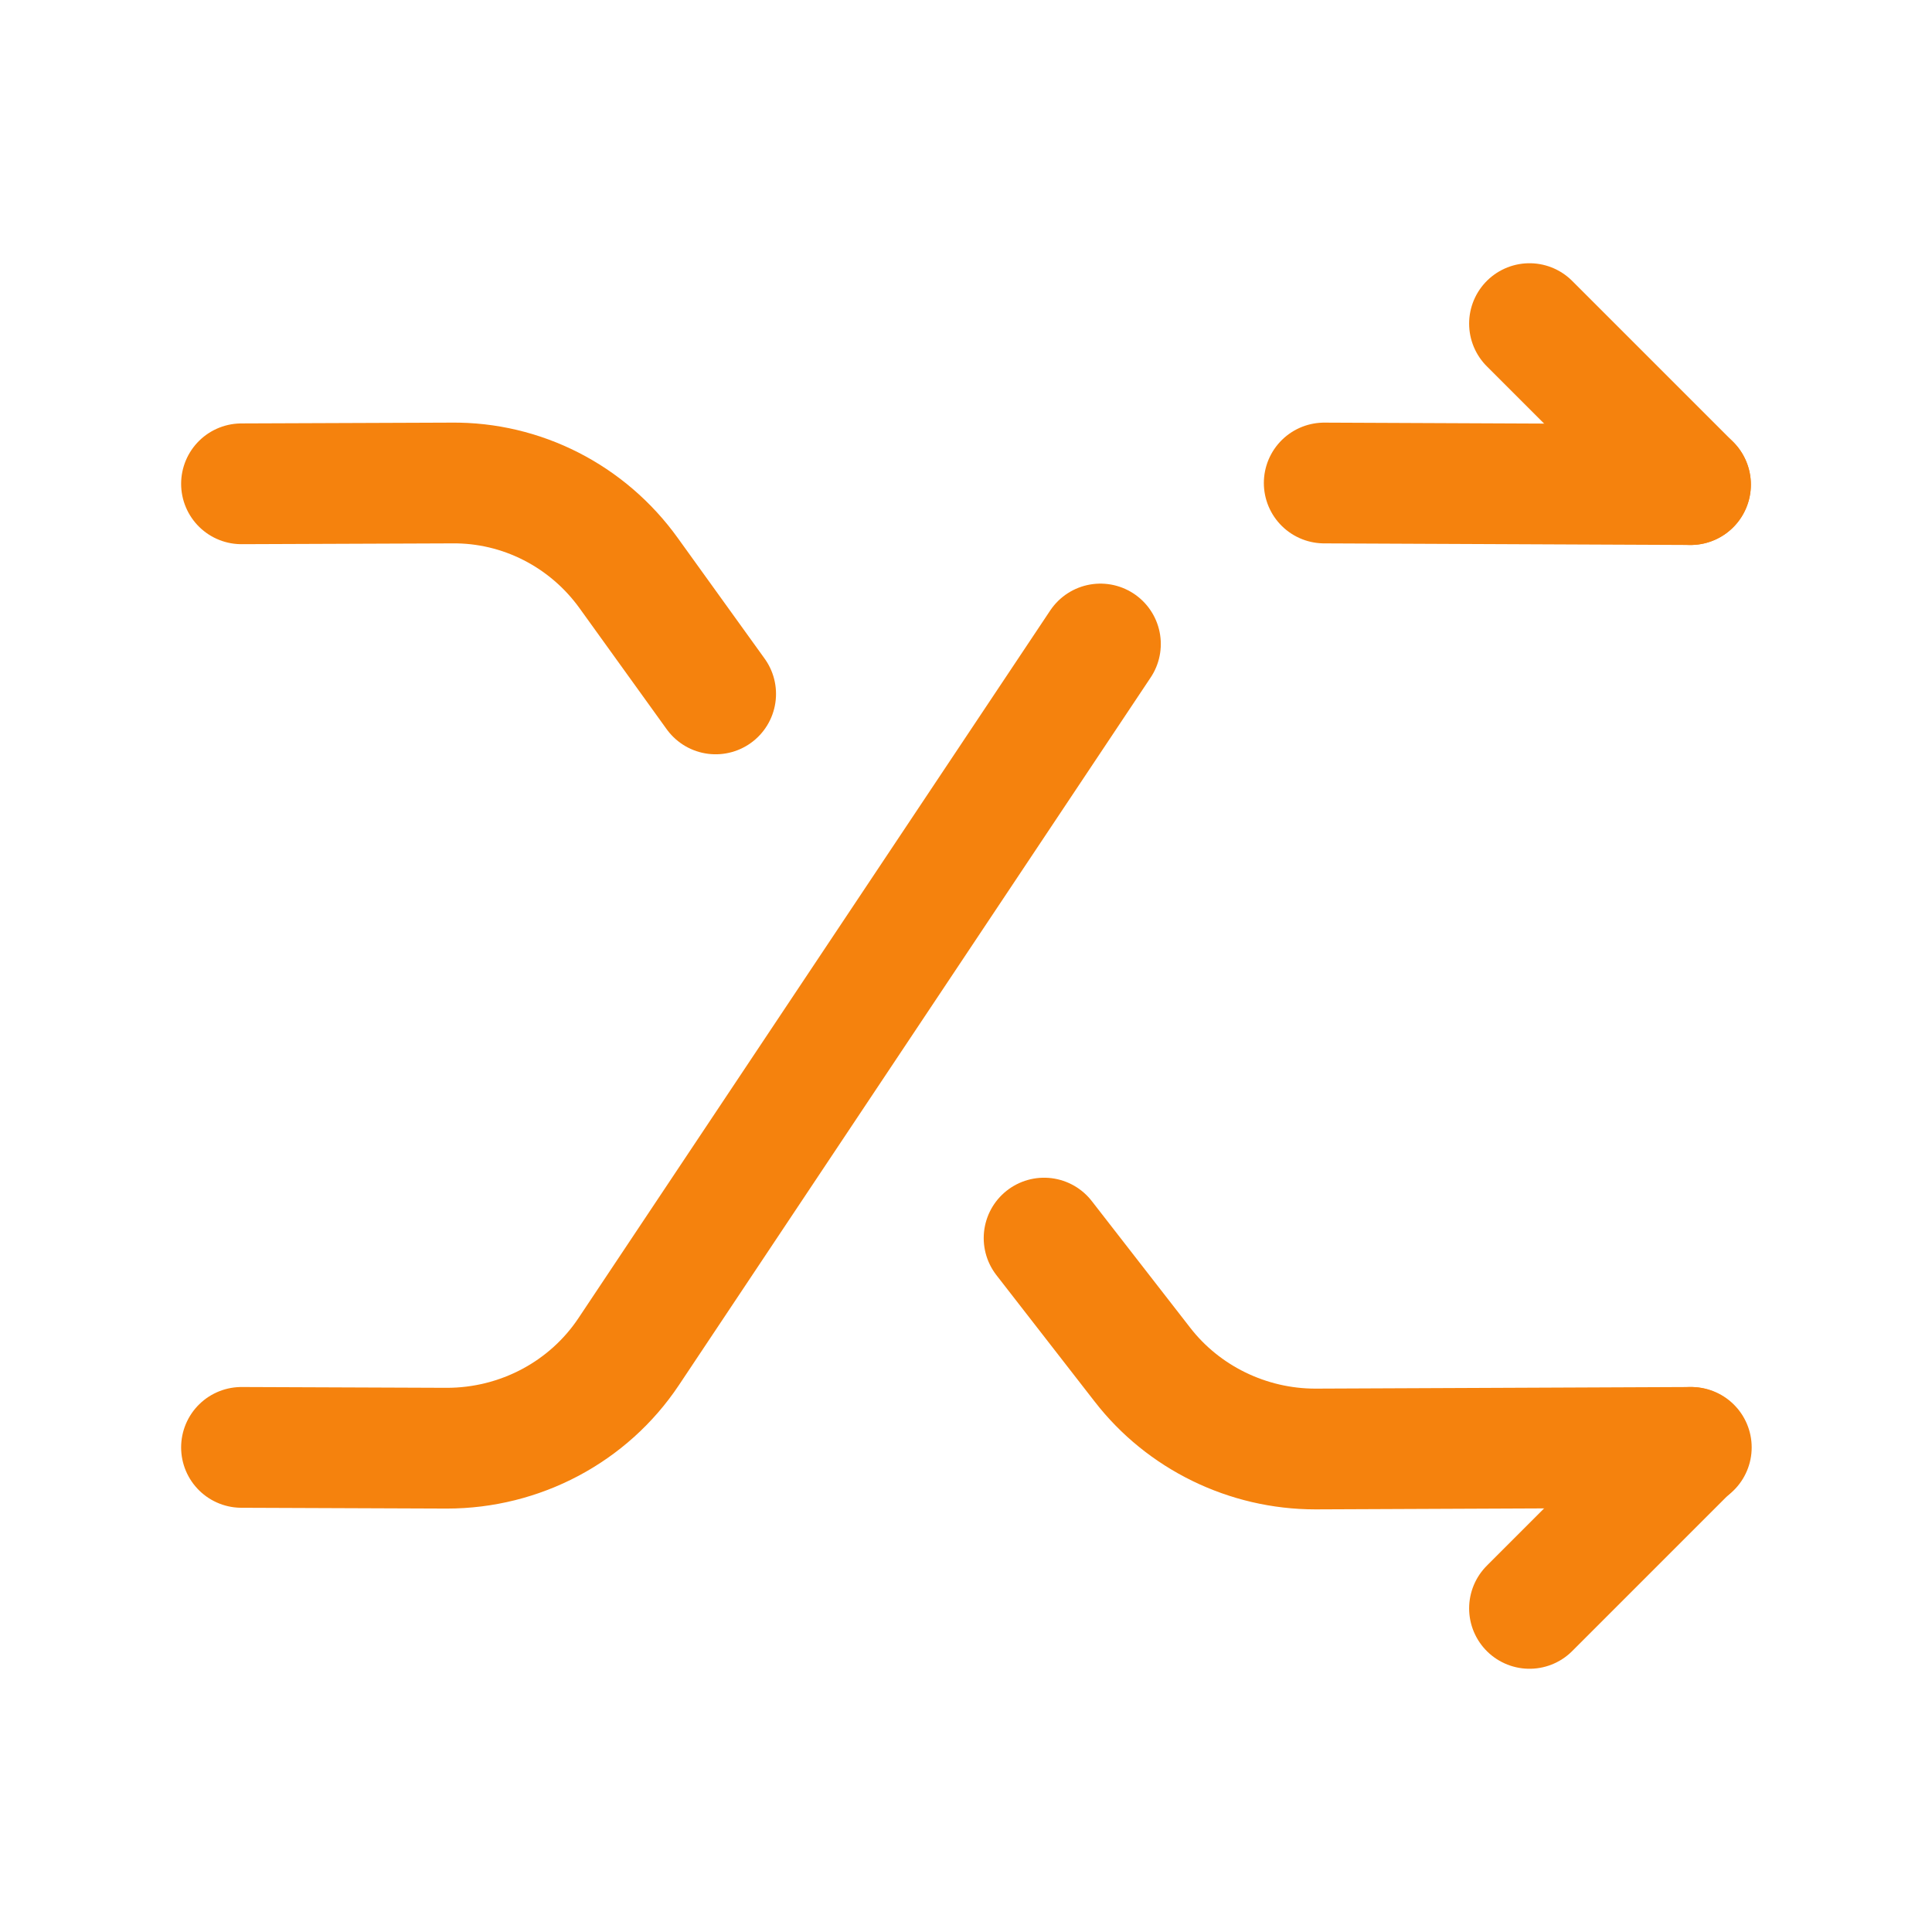
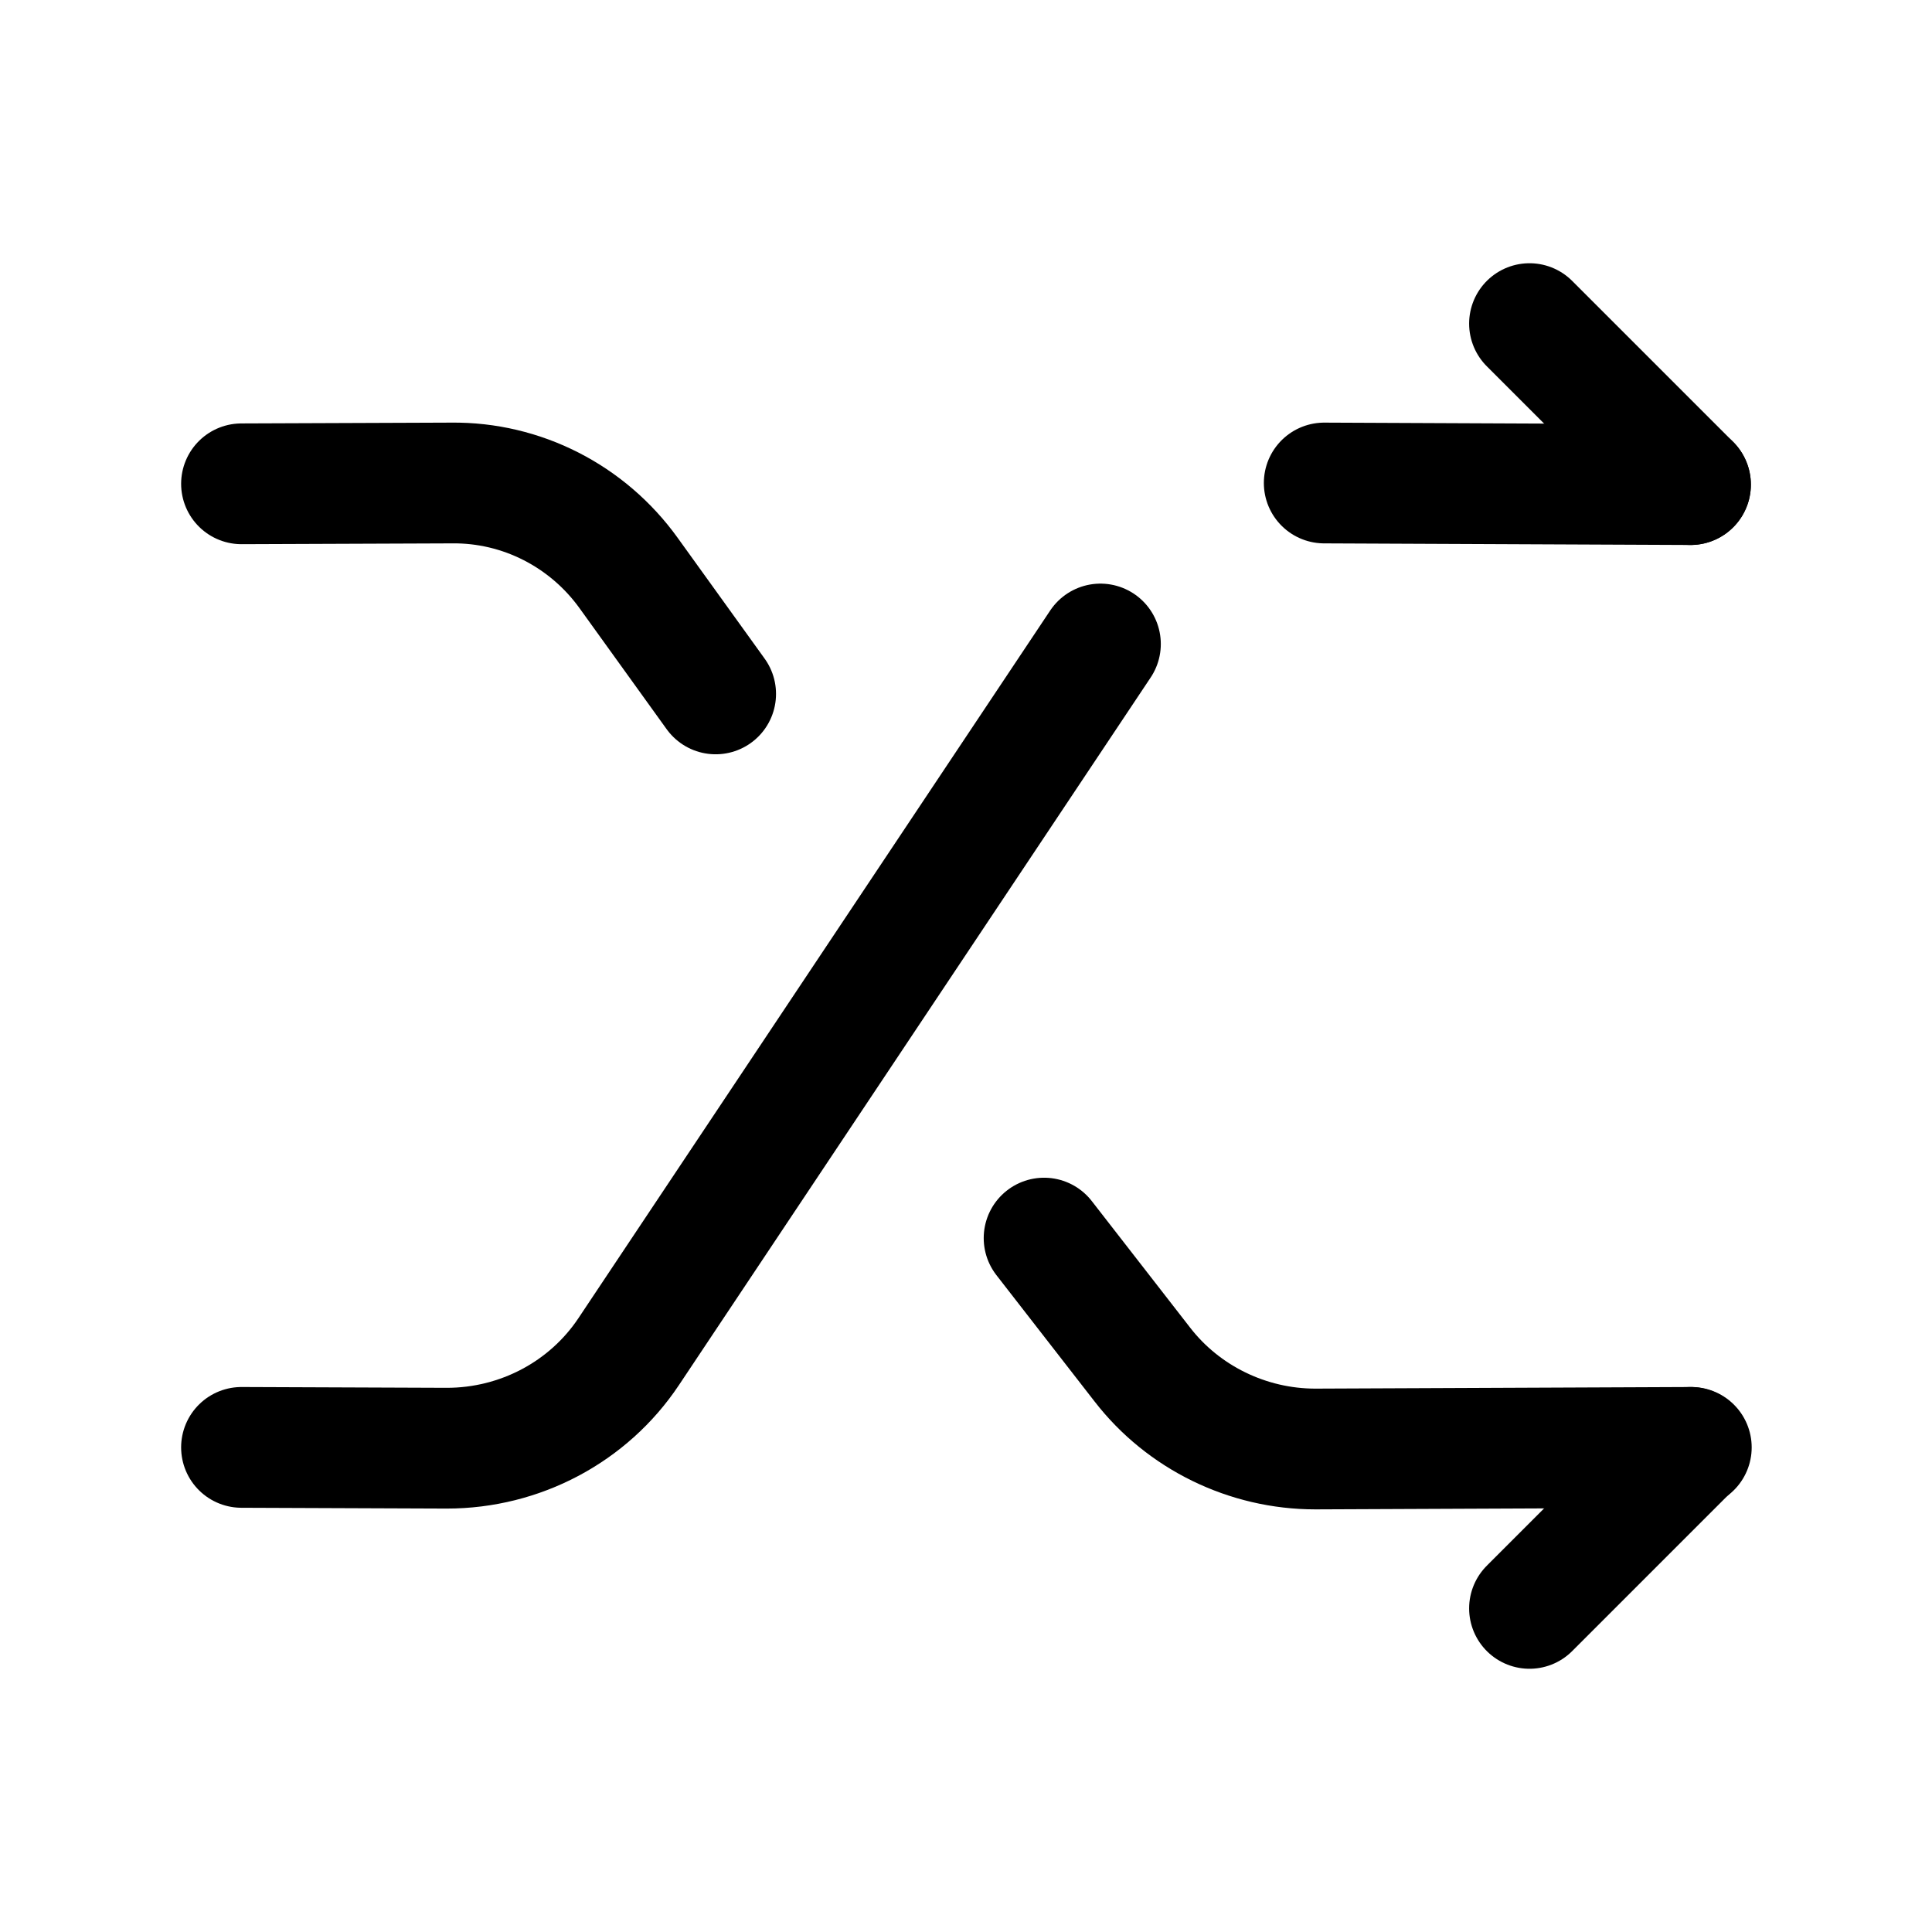
<svg xmlns="http://www.w3.org/2000/svg" width="24" height="24" viewBox="0 0 24 24" fill="none">
-   <path d="M16.45 6L21 6.02" stroke="#F5820D" stroke-width="1.5" stroke-linecap="round" stroke-linejoin="round" />
-   <path d="M3 17.98L5.55 17.99C6.46 17.99 7.31 17.54 7.81 16.79L8.99 15.02L9.75 13.88L13.67 8" stroke="#F5820D" stroke-width="1.5" stroke-linecap="round" stroke-linejoin="round" />
-   <path d="M19 19.98L21 17.98" stroke="#F5820D" stroke-width="1.5" stroke-linecap="round" stroke-linejoin="round" />
-   <path d="M8.89 8.62L7.81 7.12C7.3 6.41 6.48 5.99 5.61 6L3 6.01" stroke="#F5820D" stroke-width="1.5" stroke-linecap="round" stroke-linejoin="round" />
-   <path d="M12.97 15.38L14.19 16.95C14.7 17.61 15.5 18 16.34 18L21.01 17.98" stroke="#F5820D" stroke-width="1.5" stroke-linecap="round" stroke-linejoin="round" />
-   <path d="M21 6.02L19 4.02" stroke="#F5820D" stroke-width="1.5" stroke-linecap="round" stroke-linejoin="round" />
+   <path d="M16.45 6L21 6.02" stroke="currentColor" stroke-width="1.5" stroke-linecap="round" stroke-linejoin="round" />
+   <path d="M3 17.98L5.55 17.99C6.46 17.99 7.31 17.54 7.81 16.79L8.99 15.02L9.75 13.88L13.67 8" stroke="currentColor" stroke-width="1.5" stroke-linecap="round" stroke-linejoin="round" />
+   <path d="M19 19.98L21 17.98" stroke="currentColor" stroke-width="1.5" stroke-linecap="round" stroke-linejoin="round" />
+   <path d="M8.89 8.62L7.81 7.12C7.3 6.41 6.48 5.99 5.61 6L3 6.01" stroke="currentColor" stroke-width="1.5" stroke-linecap="round" stroke-linejoin="round" />
+   <path d="M12.97 15.38L14.19 16.95C14.7 17.61 15.5 18 16.34 18L21.01 17.98" stroke="currentColor" stroke-width="1.5" stroke-linecap="round" stroke-linejoin="round" />
+   <path d="M21 6.02L19 4.02" stroke="currentColor" stroke-width="1.5" stroke-linecap="round" stroke-linejoin="round" />
</svg>
